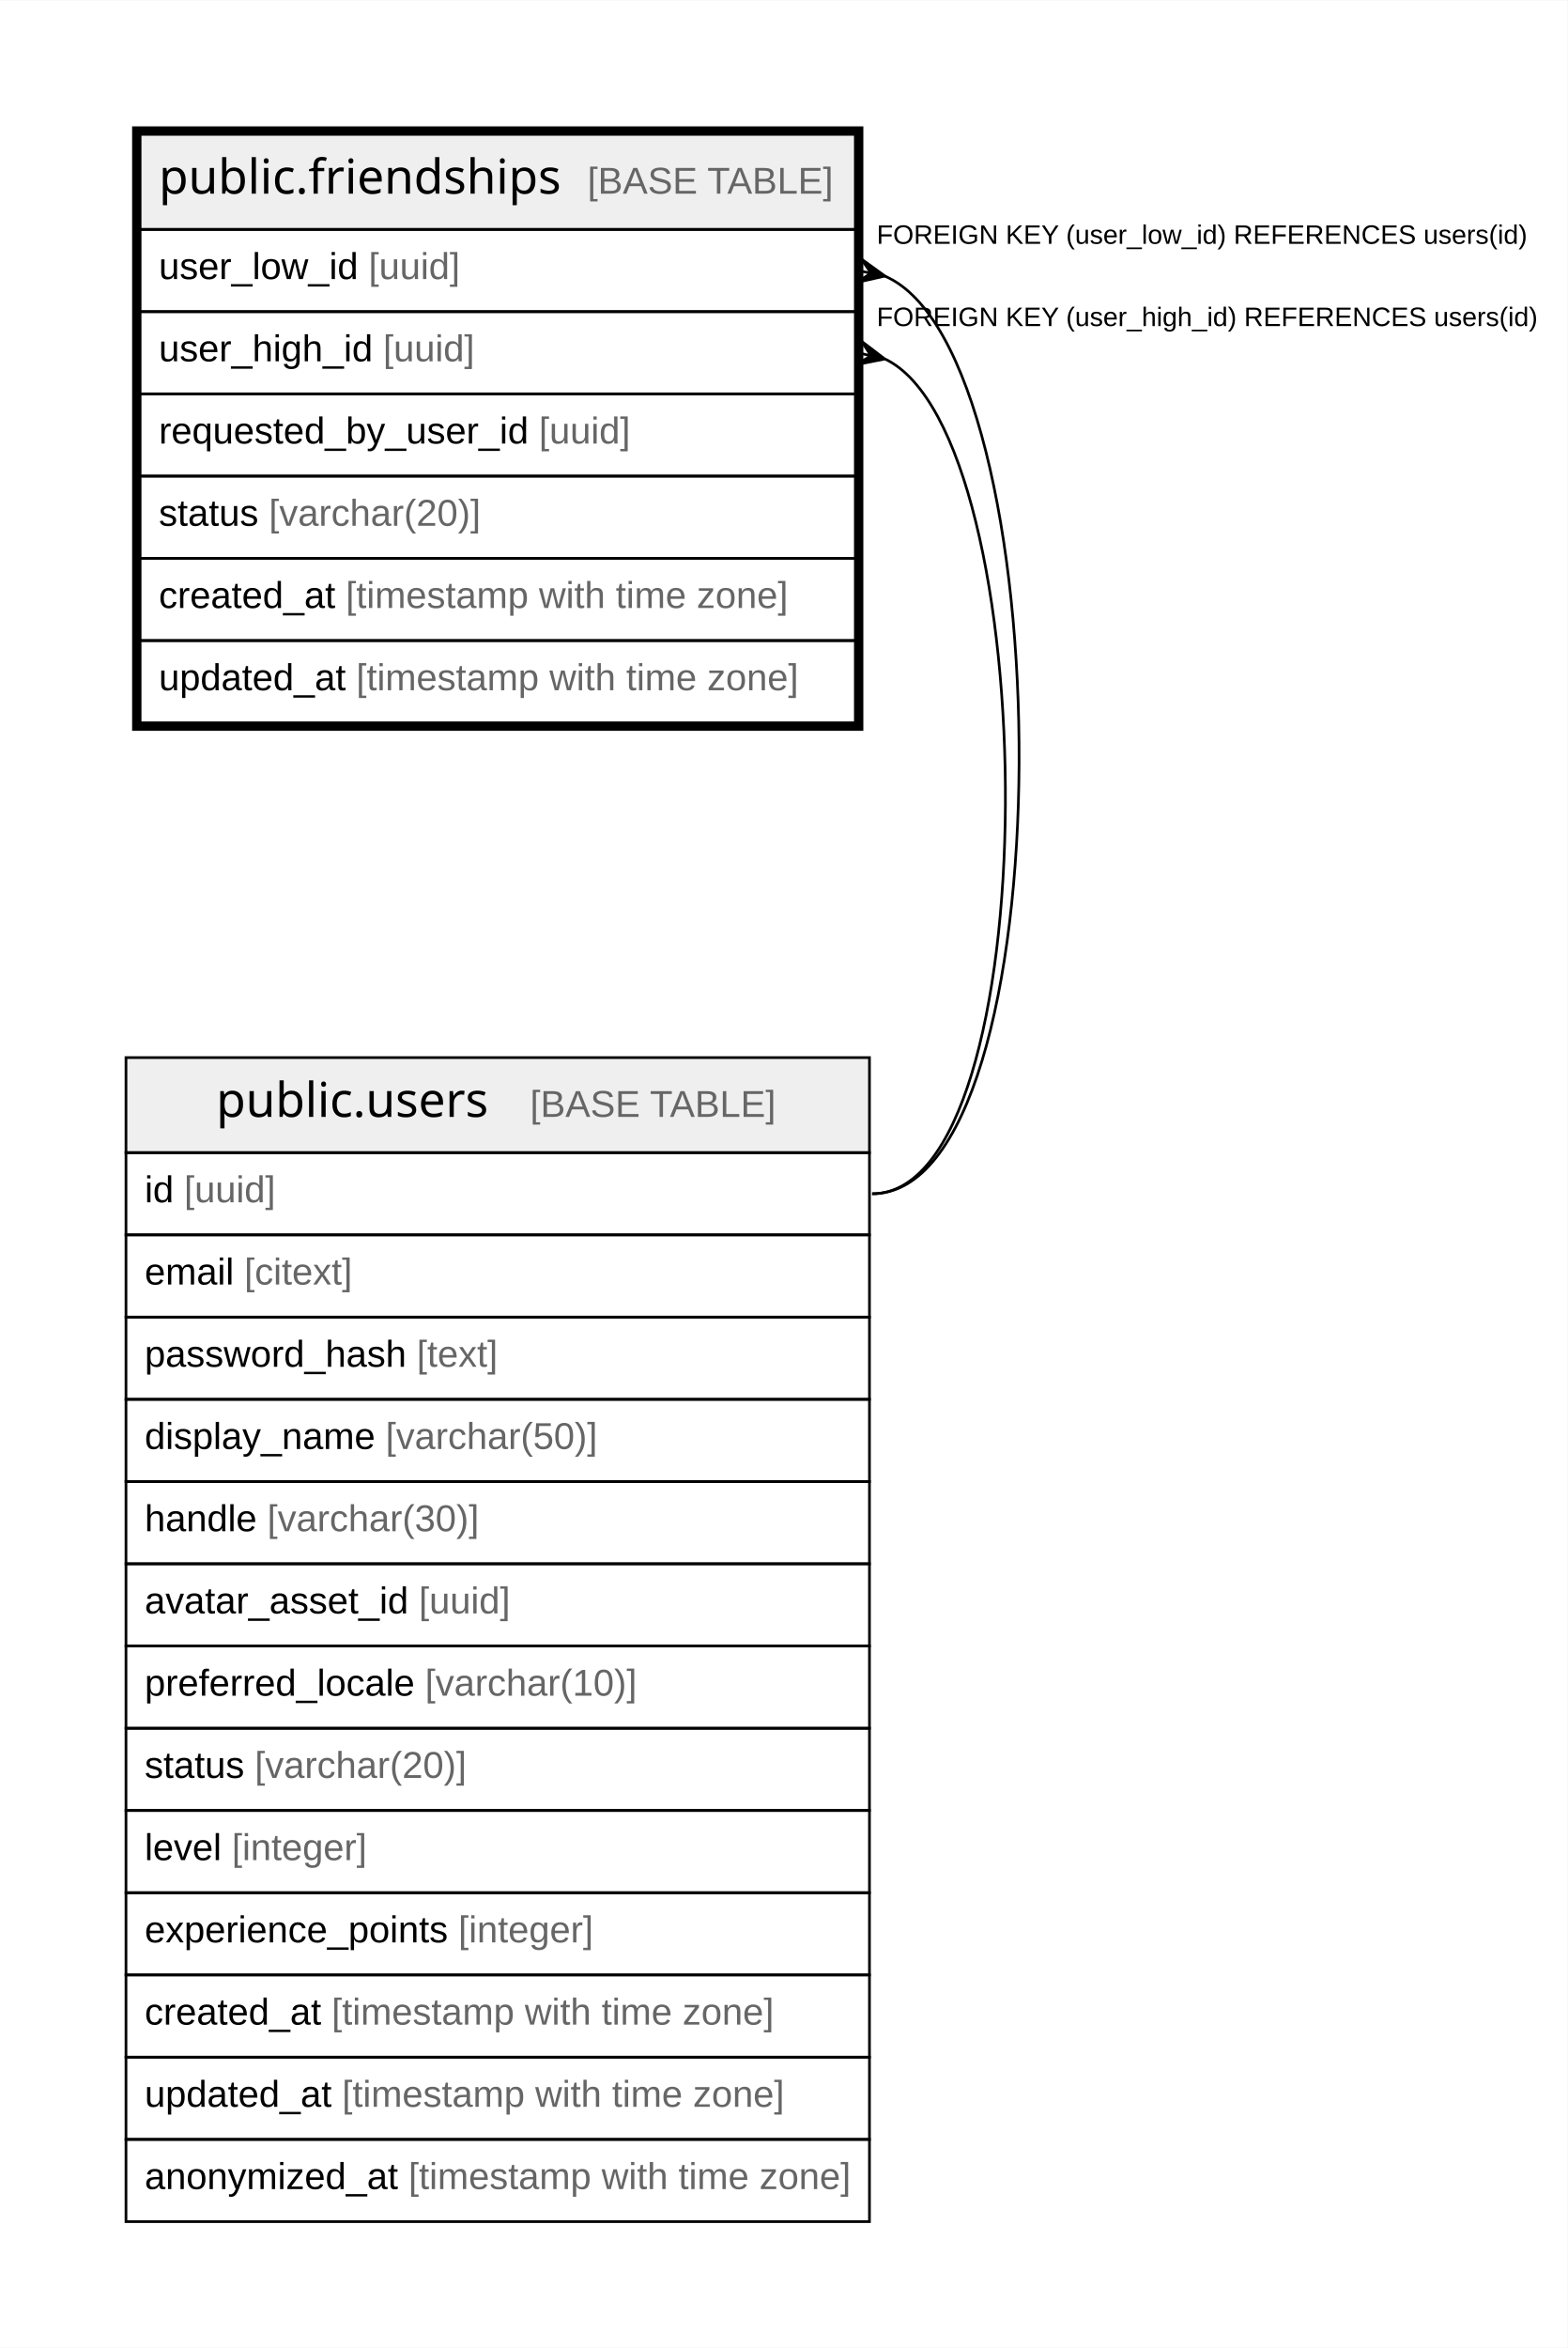
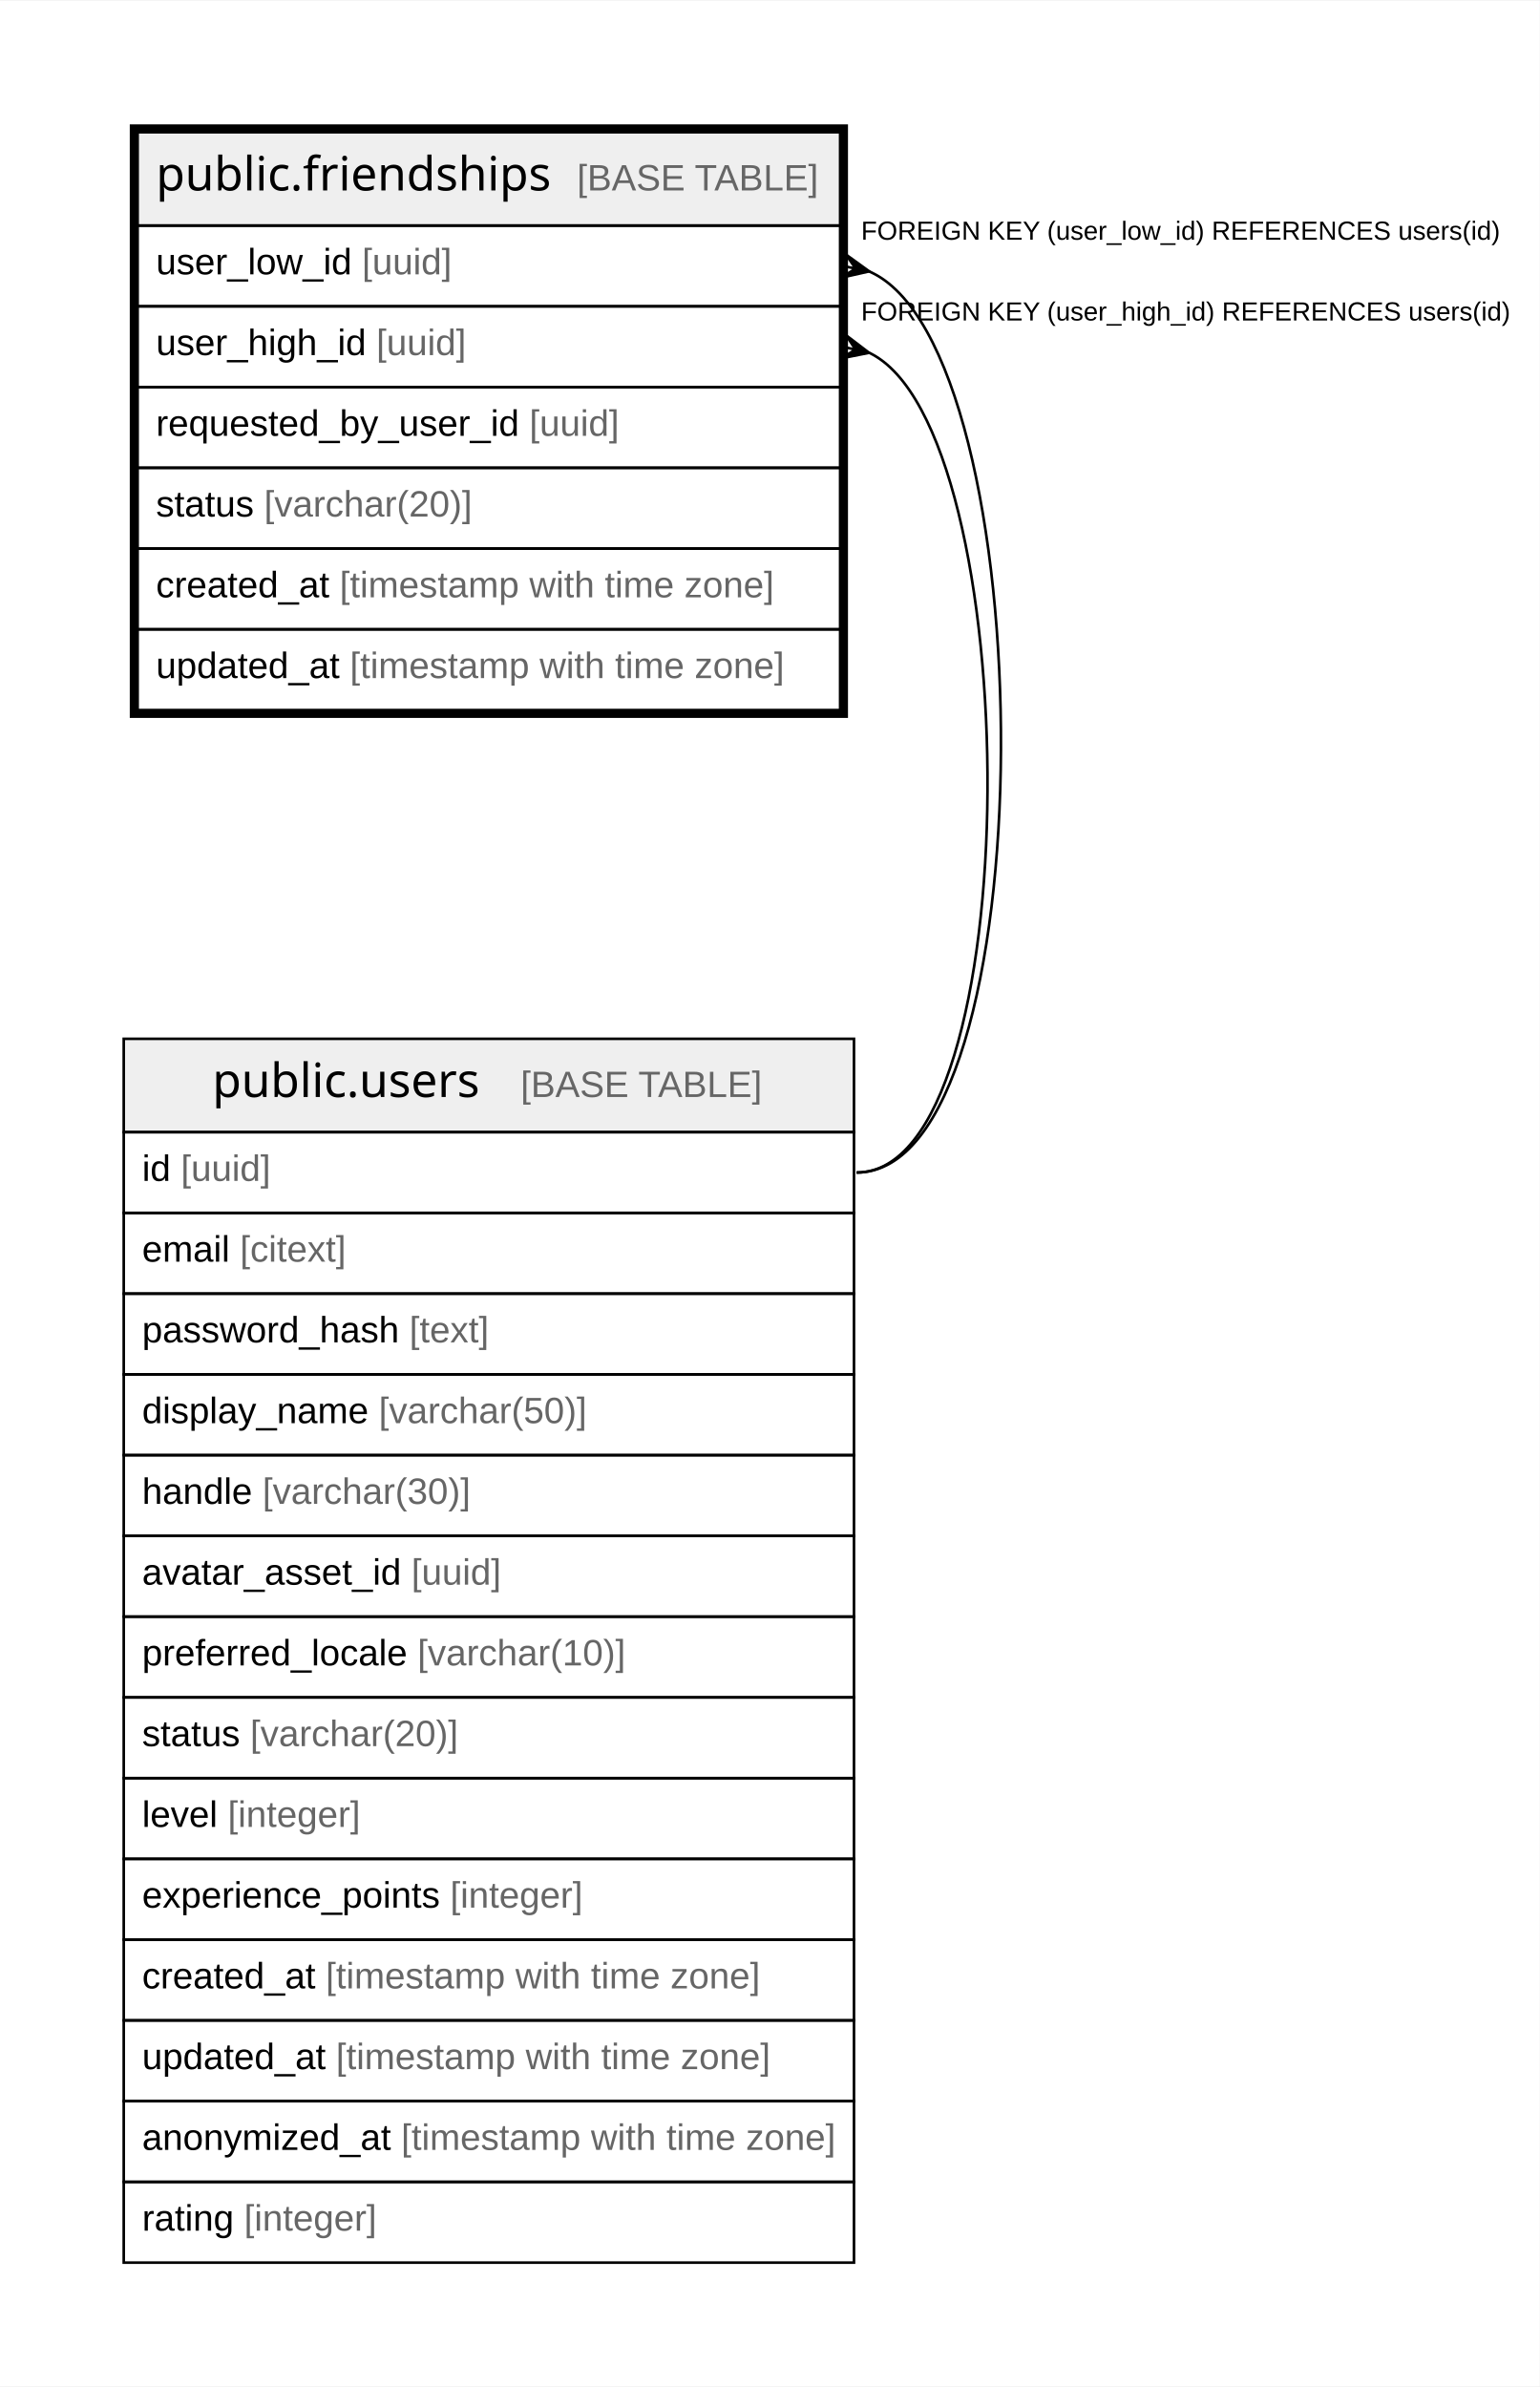
- <svg xmlns="http://www.w3.org/2000/svg" width="587pt" height="879pt" viewBox="0.00 0.00 587.31 879.20">
-   <g id="graph0" class="graph" transform="scale(1 1) rotate(0) translate(4 875.2)">
-     <polygon fill="white" stroke="none" points="-4,4 -4,-875.2 583.31,-875.2 583.31,4 -4,4" />
+ <svg xmlns="http://www.w3.org/2000/svg" width="587pt" height="910pt" viewBox="0.00 0.00 587.31 910.00">
+   <g id="graph0" class="graph" transform="scale(1 1) rotate(0) translate(4 906)">
+     <polygon fill="white" stroke="none" points="-4,4 -4,-906 583.31,-906 583.31,4 -4,4" />
    <g id="node1" class="node">
-       <polygon fill="#efefef" stroke="none" points="48.5,-789.4 48.5,-825 316.47,-825 316.47,-789.4 48.5,-789.4" />
-       <polygon fill="none" stroke="black" points="48.5,-789.4 48.5,-825 316.47,-825 316.47,-789.4 48.5,-789.4" />
-       <text text-anchor="start" x="55.5" y="-802.8" font-family="Arial Bold" font-size="18.00">public.friendships</text>
-       <text text-anchor="start" x="184.98" y="-802.8" font-family="Arial" font-size="14.00">    </text>
-       <text text-anchor="start" x="216.1" y="-802.8" font-family="Arial" font-size="14.00" fill="#666666">[BASE TABLE]</text>
+       <polygon fill="#efefef" stroke="none" points="48.5,-820.2 48.5,-855.8 316.47,-855.8 316.47,-820.2 48.5,-820.2" />
+       <polygon fill="none" stroke="black" points="48.5,-820.2 48.5,-855.8 316.47,-855.8 316.47,-820.2 48.5,-820.2" />
+       <text text-anchor="start" x="55.5" y="-833.6" font-family="Arial Bold" font-size="18.00">public.friendships</text>
+       <text text-anchor="start" x="184.98" y="-833.6" font-family="Arial" font-size="14.00">    </text>
+       <text text-anchor="start" x="216.1" y="-833.6" font-family="Arial" font-size="14.00" fill="#666666">[BASE TABLE]</text>
+       <polygon fill="none" stroke="black" points="48.5,-789.4 48.5,-820.2 316.47,-820.2 316.47,-789.4 48.5,-789.4" />
+       <text text-anchor="start" x="55.5" y="-801.6" font-family="Arial" font-size="14.00">user_low_id </text>
+       <text text-anchor="start" x="134.1" y="-801.6" font-family="Arial" font-size="14.00" fill="#666666">[uuid]</text>
      <polygon fill="none" stroke="black" points="48.5,-758.6 48.5,-789.4 316.47,-789.4 316.47,-758.6 48.5,-758.6" />
-       <text text-anchor="start" x="55.5" y="-770.8" font-family="Arial" font-size="14.00">user_low_id </text>
-       <text text-anchor="start" x="134.1" y="-770.8" font-family="Arial" font-size="14.00" fill="#666666">[uuid]</text>
+       <text text-anchor="start" x="55.5" y="-770.8" font-family="Arial" font-size="14.00">user_high_id </text>
+       <text text-anchor="start" x="139.56" y="-770.8" font-family="Arial" font-size="14.00" fill="#666666">[uuid]</text>
      <polygon fill="none" stroke="black" points="48.5,-727.8 48.5,-758.6 316.47,-758.6 316.47,-727.8 48.5,-727.8" />
-       <text text-anchor="start" x="55.5" y="-740" font-family="Arial" font-size="14.00">user_high_id </text>
-       <text text-anchor="start" x="139.56" y="-740" font-family="Arial" font-size="14.00" fill="#666666">[uuid]</text>
+       <text text-anchor="start" x="55.5" y="-740" font-family="Arial" font-size="14.00">requested_by_user_id </text>
+       <text text-anchor="start" x="197.93" y="-740" font-family="Arial" font-size="14.00" fill="#666666">[uuid]</text>
      <polygon fill="none" stroke="black" points="48.5,-697 48.5,-727.8 316.47,-727.8 316.47,-697 48.5,-697" />
-       <text text-anchor="start" x="55.5" y="-709.2" font-family="Arial" font-size="14.00">requested_by_user_id </text>
-       <text text-anchor="start" x="197.93" y="-709.2" font-family="Arial" font-size="14.00" fill="#666666">[uuid]</text>
+       <text text-anchor="start" x="55.5" y="-709.2" font-family="Arial" font-size="14.00">status </text>
+       <text text-anchor="start" x="96.74" y="-709.2" font-family="Arial" font-size="14.00" fill="#666666">[varchar(20)]</text>
      <polygon fill="none" stroke="black" points="48.5,-666.2 48.5,-697 316.47,-697 316.47,-666.2 48.5,-666.2" />
-       <text text-anchor="start" x="55.5" y="-678.4" font-family="Arial" font-size="14.00">status </text>
-       <text text-anchor="start" x="96.74" y="-678.4" font-family="Arial" font-size="14.00" fill="#666666">[varchar(20)]</text>
+       <text text-anchor="start" x="55.5" y="-678.4" font-family="Arial" font-size="14.00">created_at </text>
+       <text text-anchor="start" x="125.55" y="-678.4" font-family="Arial" font-size="14.00" fill="#666666">[timestamp with time zone]</text>
      <polygon fill="none" stroke="black" points="48.5,-635.4 48.5,-666.2 316.47,-666.2 316.47,-635.4 48.5,-635.4" />
-       <text text-anchor="start" x="55.5" y="-647.6" font-family="Arial" font-size="14.00">created_at </text>
-       <text text-anchor="start" x="125.55" y="-647.6" font-family="Arial" font-size="14.00" fill="#666666">[timestamp with time zone]</text>
-       <polygon fill="none" stroke="black" points="48.5,-604.6 48.5,-635.4 316.47,-635.4 316.47,-604.6 48.5,-604.6" />
-       <text text-anchor="start" x="55.5" y="-616.8" font-family="Arial" font-size="14.00">updated_at </text>
-       <text text-anchor="start" x="129.46" y="-616.8" font-family="Arial" font-size="14.00" fill="#666666">[timestamp with time zone]</text>
-       <polygon fill="none" stroke="black" stroke-width="3" points="47,-603.1 47,-826.5 317.97,-826.5 317.97,-603.1 47,-603.1" />
+       <text text-anchor="start" x="55.5" y="-647.6" font-family="Arial" font-size="14.00">updated_at </text>
+       <text text-anchor="start" x="129.46" y="-647.6" font-family="Arial" font-size="14.00" fill="#666666">[timestamp with time zone]</text>
+       <polygon fill="none" stroke="black" stroke-width="3" points="47,-633.9 47,-857.3 317.97,-857.3 317.97,-633.9 47,-633.9" />
    </g>
    <g id="node2" class="node">
-       <polygon fill="#efefef" stroke="none" points="43.2,-443.6 43.2,-479.2 321.76,-479.2 321.76,-443.6 43.2,-443.6" />
-       <polygon fill="none" stroke="black" points="43.2,-443.6 43.2,-479.2 321.76,-479.2 321.76,-443.6 43.2,-443.6" />
-       <text text-anchor="start" x="77" y="-457" font-family="Arial Bold" font-size="18.00">public.users</text>
-       <text text-anchor="start" x="163.48" y="-457" font-family="Arial" font-size="14.00">    </text>
-       <text text-anchor="start" x="194.6" y="-457" font-family="Arial" font-size="14.00" fill="#666666">[BASE TABLE]</text>
+       <polygon fill="#efefef" stroke="none" points="43.2,-474.4 43.2,-510 321.76,-510 321.76,-474.4 43.2,-474.4" />
+       <polygon fill="none" stroke="black" points="43.2,-474.4 43.2,-510 321.76,-510 321.76,-474.4 43.2,-474.4" />
+       <text text-anchor="start" x="77" y="-487.8" font-family="Arial Bold" font-size="18.00">public.users</text>
+       <text text-anchor="start" x="163.48" y="-487.8" font-family="Arial" font-size="14.00">    </text>
+       <text text-anchor="start" x="194.6" y="-487.8" font-family="Arial" font-size="14.00" fill="#666666">[BASE TABLE]</text>
+       <polygon fill="none" stroke="black" points="43.2,-443.6 43.2,-474.4 321.76,-474.4 321.76,-443.6 43.2,-443.6" />
+       <text text-anchor="start" x="50.2" y="-455.8" font-family="Arial" font-size="14.00">id </text>
+       <text text-anchor="start" x="64.99" y="-455.8" font-family="Arial" font-size="14.00" fill="#666666">[uuid]</text>
      <polygon fill="none" stroke="black" points="43.2,-412.8 43.2,-443.6 321.76,-443.6 321.76,-412.8 43.2,-412.8" />
-       <text text-anchor="start" x="50.2" y="-425" font-family="Arial" font-size="14.00">id </text>
-       <text text-anchor="start" x="64.99" y="-425" font-family="Arial" font-size="14.00" fill="#666666">[uuid]</text>
+       <text text-anchor="start" x="50.2" y="-425" font-family="Arial" font-size="14.00">email </text>
+       <text text-anchor="start" x="87.54" y="-425" font-family="Arial" font-size="14.00" fill="#666666">[citext]</text>
      <polygon fill="none" stroke="black" points="43.2,-382 43.2,-412.8 321.76,-412.8 321.76,-382 43.2,-382" />
-       <text text-anchor="start" x="50.2" y="-394.2" font-family="Arial" font-size="14.00">email </text>
-       <text text-anchor="start" x="87.54" y="-394.2" font-family="Arial" font-size="14.00" fill="#666666">[citext]</text>
+       <text text-anchor="start" x="50.2" y="-394.2" font-family="Arial" font-size="14.00">password_hash </text>
+       <text text-anchor="start" x="152.15" y="-394.2" font-family="Arial" font-size="14.00" fill="#666666">[text]</text>
      <polygon fill="none" stroke="black" points="43.2,-351.2 43.2,-382 321.76,-382 321.76,-351.2 43.2,-351.2" />
-       <text text-anchor="start" x="50.2" y="-363.4" font-family="Arial" font-size="14.00">password_hash </text>
-       <text text-anchor="start" x="152.15" y="-363.4" font-family="Arial" font-size="14.00" fill="#666666">[text]</text>
+       <text text-anchor="start" x="50.2" y="-363.4" font-family="Arial" font-size="14.00">display_name </text>
+       <text text-anchor="start" x="140.48" y="-363.4" font-family="Arial" font-size="14.00" fill="#666666">[varchar(50)]</text>
      <polygon fill="none" stroke="black" points="43.2,-320.4 43.2,-351.2 321.76,-351.2 321.76,-320.4 43.2,-320.4" />
-       <text text-anchor="start" x="50.2" y="-332.6" font-family="Arial" font-size="14.00">display_name </text>
-       <text text-anchor="start" x="140.48" y="-332.6" font-family="Arial" font-size="14.00" fill="#666666">[varchar(50)]</text>
+       <text text-anchor="start" x="50.2" y="-332.6" font-family="Arial" font-size="14.00">handle </text>
+       <text text-anchor="start" x="96.13" y="-332.6" font-family="Arial" font-size="14.00" fill="#666666">[varchar(30)]</text>
      <polygon fill="none" stroke="black" points="43.2,-289.6 43.2,-320.4 321.76,-320.4 321.76,-289.6 43.2,-289.6" />
-       <text text-anchor="start" x="50.2" y="-301.8" font-family="Arial" font-size="14.00">handle </text>
-       <text text-anchor="start" x="96.13" y="-301.8" font-family="Arial" font-size="14.00" fill="#666666">[varchar(30)]</text>
+       <text text-anchor="start" x="50.2" y="-301.8" font-family="Arial" font-size="14.00">avatar_asset_id </text>
+       <text text-anchor="start" x="152.93" y="-301.8" font-family="Arial" font-size="14.00" fill="#666666">[uuid]</text>
      <polygon fill="none" stroke="black" points="43.2,-258.8 43.2,-289.6 321.76,-289.6 321.76,-258.8 43.2,-258.8" />
-       <text text-anchor="start" x="50.2" y="-271" font-family="Arial" font-size="14.00">avatar_asset_id </text>
-       <text text-anchor="start" x="152.93" y="-271" font-family="Arial" font-size="14.00" fill="#666666">[uuid]</text>
+       <text text-anchor="start" x="50.2" y="-271" font-family="Arial" font-size="14.00">preferred_locale </text>
+       <text text-anchor="start" x="155.26" y="-271" font-family="Arial" font-size="14.00" fill="#666666">[varchar(10)]</text>
      <polygon fill="none" stroke="black" points="43.2,-228 43.2,-258.8 321.76,-258.8 321.76,-228 43.2,-228" />
-       <text text-anchor="start" x="50.2" y="-240.2" font-family="Arial" font-size="14.00">preferred_locale </text>
-       <text text-anchor="start" x="155.26" y="-240.2" font-family="Arial" font-size="14.00" fill="#666666">[varchar(10)]</text>
+       <text text-anchor="start" x="50.2" y="-240.2" font-family="Arial" font-size="14.00">status </text>
+       <text text-anchor="start" x="91.44" y="-240.2" font-family="Arial" font-size="14.00" fill="#666666">[varchar(20)]</text>
      <polygon fill="none" stroke="black" points="43.2,-197.2 43.2,-228 321.76,-228 321.76,-197.2 43.2,-197.2" />
-       <text text-anchor="start" x="50.2" y="-209.4" font-family="Arial" font-size="14.00">status </text>
-       <text text-anchor="start" x="91.44" y="-209.4" font-family="Arial" font-size="14.00" fill="#666666">[varchar(20)]</text>
+       <text text-anchor="start" x="50.2" y="-209.4" font-family="Arial" font-size="14.00">level </text>
+       <text text-anchor="start" x="82.88" y="-209.4" font-family="Arial" font-size="14.00" fill="#666666">[integer]</text>
      <polygon fill="none" stroke="black" points="43.2,-166.4 43.2,-197.2 321.76,-197.2 321.76,-166.4 43.2,-166.4" />
-       <text text-anchor="start" x="50.2" y="-178.6" font-family="Arial" font-size="14.00">level </text>
-       <text text-anchor="start" x="82.88" y="-178.6" font-family="Arial" font-size="14.00" fill="#666666">[integer]</text>
+       <text text-anchor="start" x="50.2" y="-178.6" font-family="Arial" font-size="14.00">experience_points </text>
+       <text text-anchor="start" x="167.72" y="-178.6" font-family="Arial" font-size="14.00" fill="#666666">[integer]</text>
      <polygon fill="none" stroke="black" points="43.2,-135.6 43.2,-166.4 321.76,-166.4 321.76,-135.6 43.2,-135.6" />
-       <text text-anchor="start" x="50.2" y="-147.8" font-family="Arial" font-size="14.00">experience_points </text>
-       <text text-anchor="start" x="167.72" y="-147.8" font-family="Arial" font-size="14.00" fill="#666666">[integer]</text>
+       <text text-anchor="start" x="50.2" y="-147.8" font-family="Arial" font-size="14.00">created_at </text>
+       <text text-anchor="start" x="120.25" y="-147.8" font-family="Arial" font-size="14.00" fill="#666666">[timestamp with time zone]</text>
      <polygon fill="none" stroke="black" points="43.2,-104.8 43.2,-135.6 321.76,-135.6 321.76,-104.8 43.2,-104.8" />
-       <text text-anchor="start" x="50.2" y="-117" font-family="Arial" font-size="14.00">created_at </text>
-       <text text-anchor="start" x="120.25" y="-117" font-family="Arial" font-size="14.00" fill="#666666">[timestamp with time zone]</text>
+       <text text-anchor="start" x="50.2" y="-117" font-family="Arial" font-size="14.00">updated_at </text>
+       <text text-anchor="start" x="124.16" y="-117" font-family="Arial" font-size="14.00" fill="#666666">[timestamp with time zone]</text>
      <polygon fill="none" stroke="black" points="43.2,-74 43.2,-104.8 321.76,-104.8 321.76,-74 43.2,-74" />
-       <text text-anchor="start" x="50.2" y="-86.2" font-family="Arial" font-size="14.00">updated_at </text>
-       <text text-anchor="start" x="124.16" y="-86.2" font-family="Arial" font-size="14.00" fill="#666666">[timestamp with time zone]</text>
+       <text text-anchor="start" x="50.2" y="-86.2" font-family="Arial" font-size="14.00">anonymized_at </text>
+       <text text-anchor="start" x="149.04" y="-86.2" font-family="Arial" font-size="14.00" fill="#666666">[timestamp with time zone]</text>
      <polygon fill="none" stroke="black" points="43.2,-43.2 43.2,-74 321.76,-74 321.76,-43.2 43.2,-43.2" />
-       <text text-anchor="start" x="50.2" y="-55.4" font-family="Arial" font-size="14.00">anonymized_at </text>
-       <text text-anchor="start" x="149.04" y="-55.4" font-family="Arial" font-size="14.00" fill="#666666">[timestamp with time zone]</text>
+       <text text-anchor="start" x="50.2" y="-55.4" font-family="Arial" font-size="14.00">rating </text>
+       <text text-anchor="start" x="89.11" y="-55.4" font-family="Arial" font-size="14.00" fill="#666666">[integer]</text>
    </g>
    <g id="edge1" class="edge">
-       <path fill="none" stroke="black" d="M327.39,-771.97C394.63,-743.63 396.17,-428.2 322.76,-428.2" />
-       <polygon fill="black" stroke="black" points="327.59,-771.93 316.89,-769.52 322.37,-773 318.12,-773.87 318.12,-773.87 318.12,-773.87 322.37,-773 318.7,-778.34 327.59,-771.93" />
-       <text text-anchor="start" x="324.47" y="-784" font-family="Arial" font-size="10.00">FOREIGN KEY (user_low_id) REFERENCES users(id)</text>
+       <path fill="none" stroke="black" d="M327.39,-802.77C394.63,-774.43 396.17,-459 322.76,-459" />
+       <polygon fill="black" stroke="black" points="327.59,-802.73 316.89,-800.32 322.37,-803.8 318.12,-804.67 318.12,-804.67 318.12,-804.67 322.37,-803.8 318.7,-809.14 327.59,-802.73" />
+       <text text-anchor="start" x="324.47" y="-814.8" font-family="Arial" font-size="10.00">FOREIGN KEY (user_low_id) REFERENCES users(id)</text>
    </g>
    <g id="edge2" class="edge">
-       <path fill="none" stroke="black" d="M327.63,-740.85C387.82,-712.02 389.22,-428.2 322.76,-428.2" />
-       <polygon fill="black" stroke="black" points="327.53,-740.87 316.78,-738.74 322.34,-742.07 318.12,-743.05 318.12,-743.05 318.12,-743.05 322.34,-742.07 318.81,-747.51 327.53,-740.87" />
-       <text text-anchor="start" x="324.47" y="-753.2" font-family="Arial" font-size="10.00">FOREIGN KEY (user_high_id) REFERENCES users(id)</text>
+       <path fill="none" stroke="black" d="M327.63,-771.65C387.82,-742.82 389.22,-459 322.76,-459" />
+       <polygon fill="black" stroke="black" points="327.53,-771.67 316.78,-769.54 322.34,-772.87 318.12,-773.85 318.12,-773.85 318.12,-773.85 322.34,-772.87 318.81,-778.31 327.53,-771.67" />
+       <text text-anchor="start" x="324.47" y="-784" font-family="Arial" font-size="10.00">FOREIGN KEY (user_high_id) REFERENCES users(id)</text>
    </g>
  </g>
</svg>
